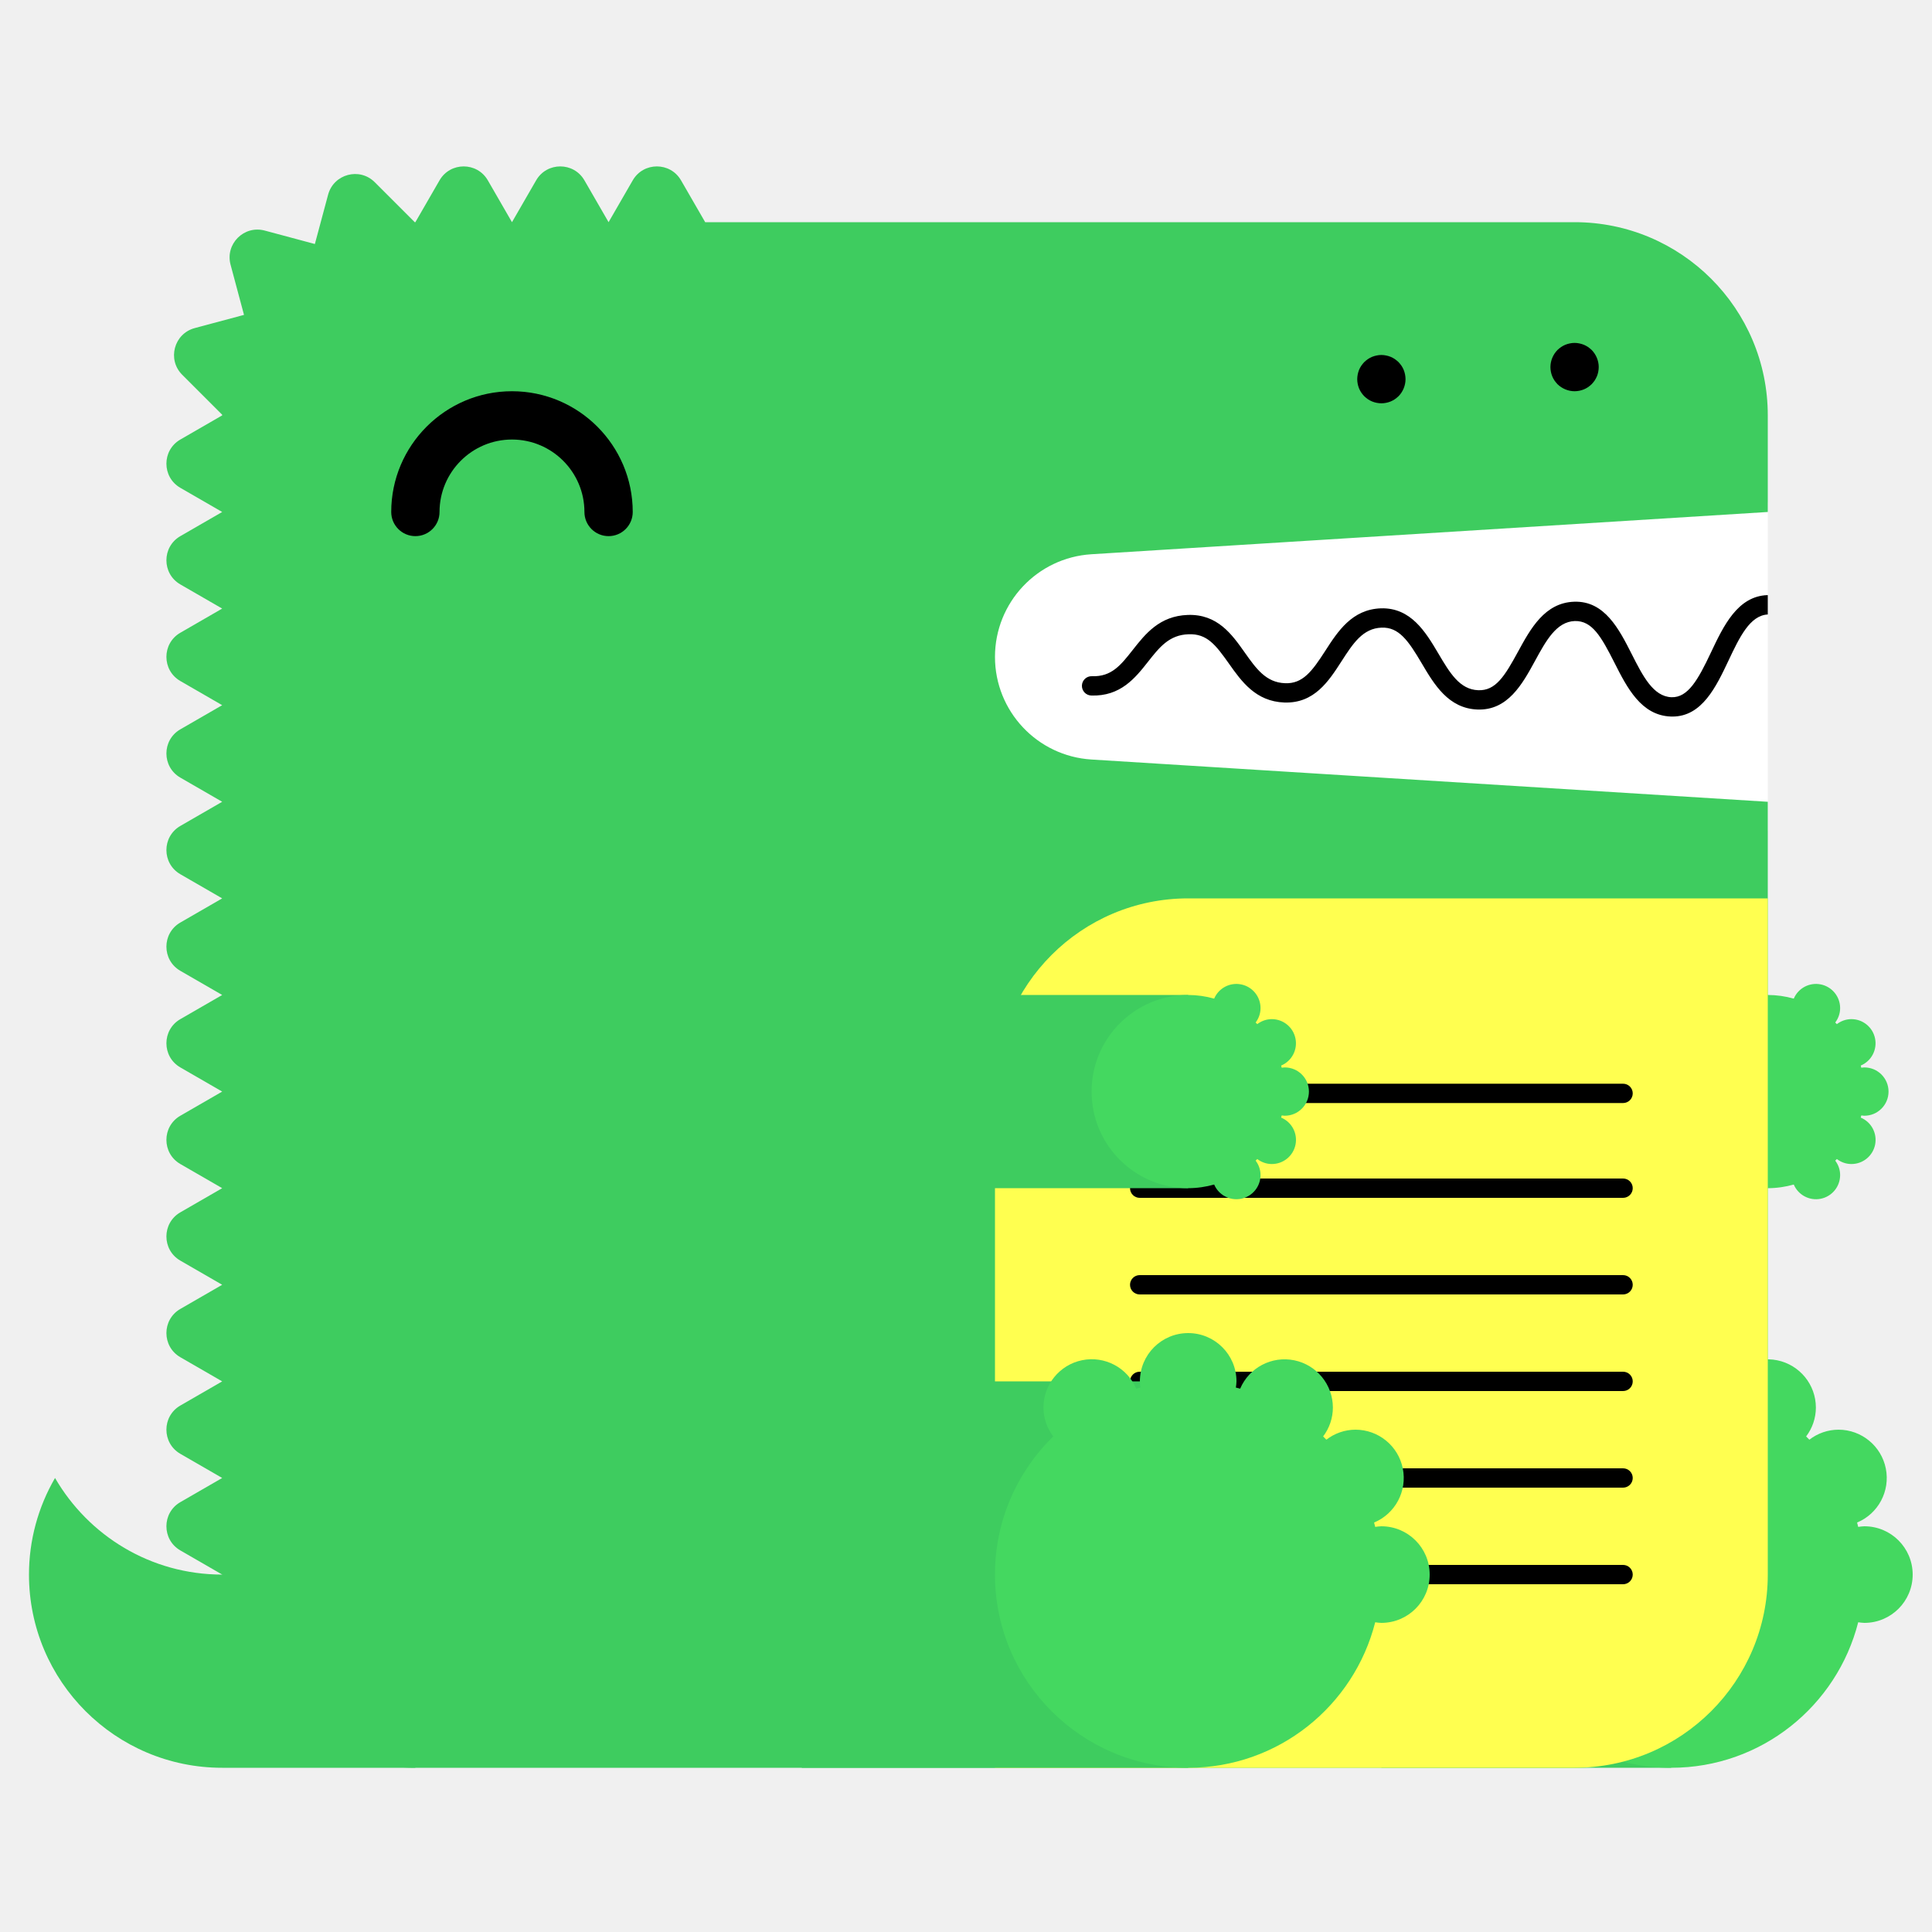
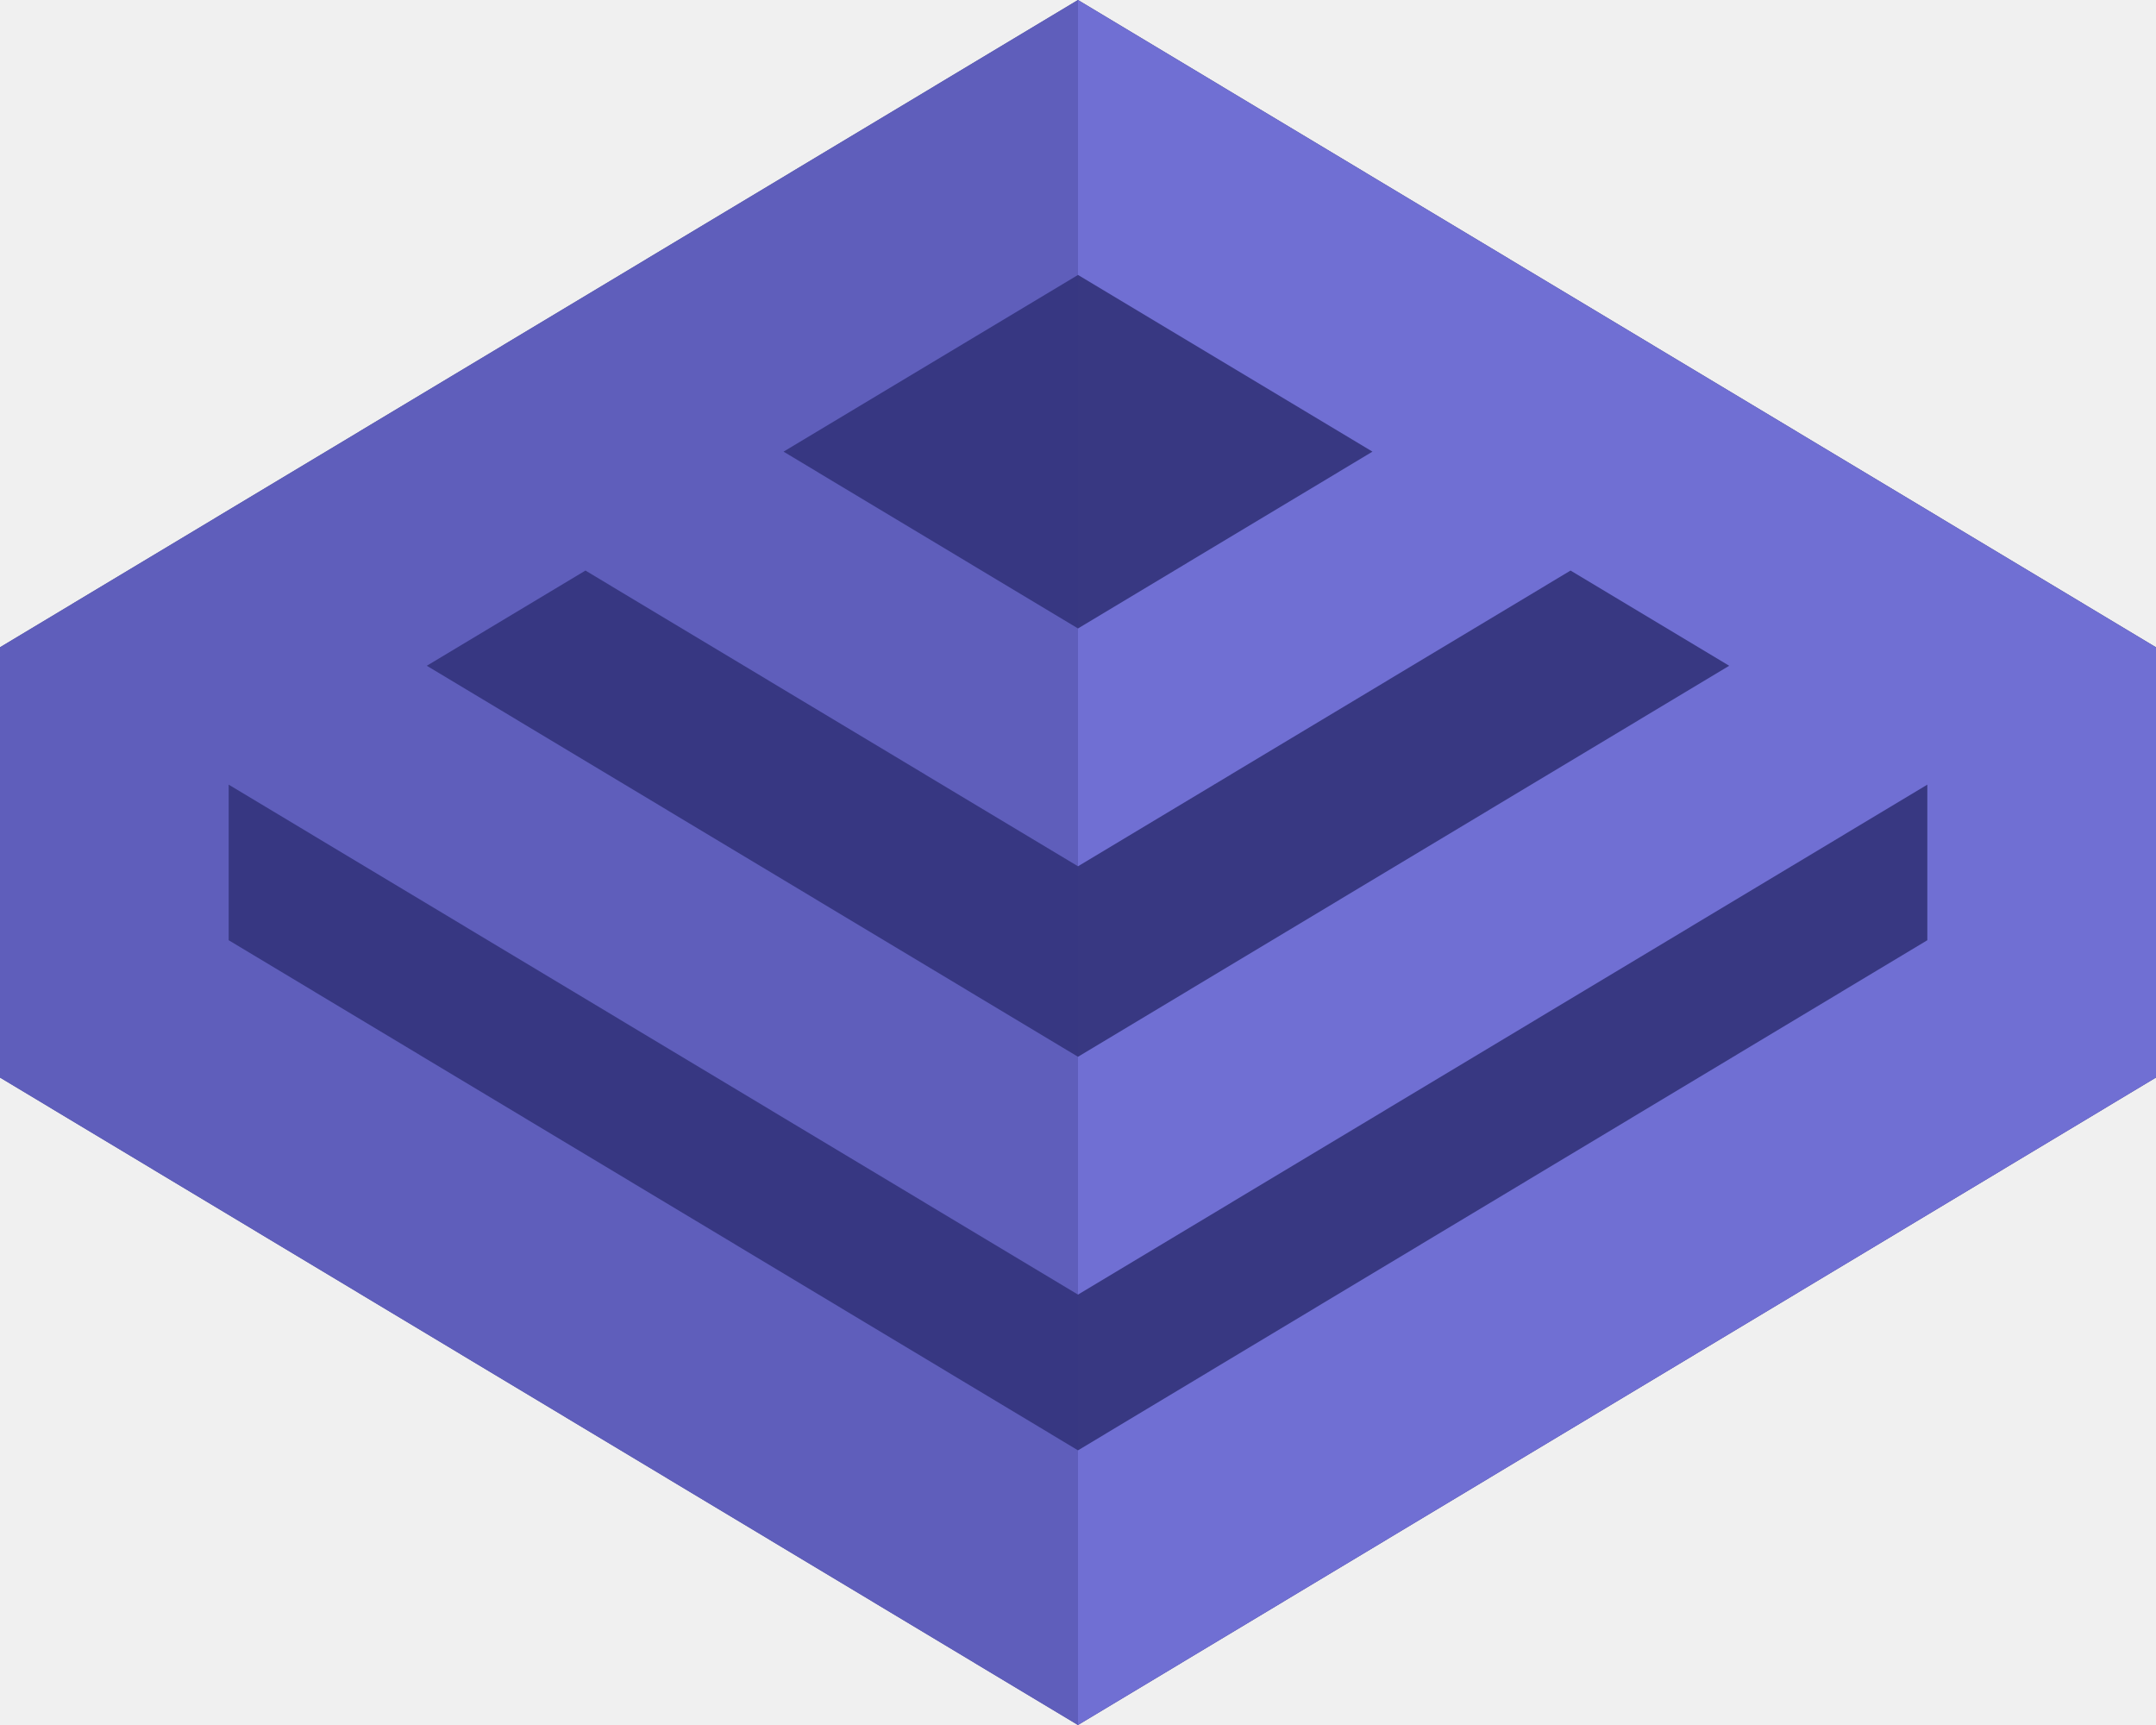
- <svg xmlns="http://www.w3.org/2000/svg" width="200" height="200" viewBox="0 0 200 200">
-   <g fill="none" fill-rule="evenodd">
-     <path fill="#FFF" d="M99 52h84v34H99z" />
-     <path d="M23 163c-7.398 0-13.843-4.027-17.303-10A19.886 19.886 0 0 0 3 163c0 11.046 8.954 20 20 20h20v-20H23z" fill="#3ECC5F" />
-     <path d="M112.98 57.376L183 53V43c0-11.046-8.954-20-20-20H73l-2.5-4.33c-1.112-1.925-3.889-1.925-5 0L63 23l-2.5-4.33c-1.111-1.925-3.889-1.925-5 0L53 23l-2.5-4.33c-1.111-1.925-3.889-1.925-5 0L43 23c-.022 0-.042.003-.065.003l-4.142-4.141c-1.57-1.571-4.252-.853-4.828 1.294l-1.369 5.104-5.192-1.392c-2.148-.575-4.111 1.389-3.535 3.536l1.39 5.193-5.102 1.367c-2.148.576-2.867 3.259-1.296 4.83l4.142 4.142c0 .021-.003.042-.003.064l-4.33 2.5c-1.925 1.111-1.925 3.889 0 5L23 53l-4.33 2.5c-1.925 1.111-1.925 3.889 0 5L23 63l-4.33 2.5c-1.925 1.111-1.925 3.889 0 5L23 73l-4.33 2.5c-1.925 1.111-1.925 3.889 0 5L23 83l-4.33 2.5c-1.925 1.111-1.925 3.889 0 5L23 93l-4.33 2.5c-1.925 1.111-1.925 3.889 0 5L23 103l-4.33 2.5c-1.925 1.111-1.925 3.889 0 5L23 113l-4.33 2.5c-1.925 1.111-1.925 3.889 0 5L23 123l-4.33 2.5c-1.925 1.111-1.925 3.889 0 5L23 133l-4.33 2.5c-1.925 1.111-1.925 3.889 0 5L23 143l-4.33 2.5c-1.925 1.111-1.925 3.889 0 5L23 153l-4.33 2.5c-1.925 1.111-1.925 3.889 0 5L23 163c0 11.046 8.954 20 20 20h120c11.046 0 20-8.954 20-20V83l-70.02-4.376A10.645 10.645 0 0 1 103 68c0-5.621 4.37-10.273 9.98-10.624" fill="#3ECC5F" />
-     <path fill="#3ECC5F" d="M143 183h30v-40h-30z" />
-     <path d="M193 158c-.219 0-.428.037-.639.064-.038-.15-.074-.301-.116-.451A5 5 0 0 0 190.32 148a4.96 4.96 0 0 0-3.016 1.036 26.531 26.531 0 0 0-.335-.336 4.955 4.955 0 0 0 1.011-2.987 5 5 0 0 0-9.599-1.959c-.148-.042-.297-.077-.445-.115.027-.211.064-.42.064-.639a5 5 0 0 0-5-5 5 5 0 0 0-5 5c0 .219.037.428.064.639-.148.038-.297.073-.445.115a4.998 4.998 0 0 0-9.599 1.959c0 1.125.384 2.151 1.011 2.987-3.717 3.632-6.031 8.693-6.031 14.3 0 11.046 8.954 20 20 20 9.339 0 17.16-6.41 19.361-15.064.211.027.42.064.639.064a5 5 0 0 0 5-5 5 5 0 0 0-5-5" fill="#44D860" />
-     <path fill="#3ECC5F" d="M153 123h30v-20h-30z" />
-     <path d="M193 115.5a2.5 2.5 0 1 0 0-5c-.109 0-.214.019-.319.032-.02-.075-.037-.15-.058-.225a2.501 2.501 0 0 0-.963-4.807c-.569 0-1.088.197-1.508.518a6.653 6.653 0 0 0-.168-.168c.314-.417.506-.931.506-1.494a2.5 2.5 0 0 0-4.8-.979A9.987 9.987 0 0 0 183 103c-5.522 0-10 4.478-10 10s4.478 10 10 10c.934 0 1.833-.138 2.69-.377a2.5 2.5 0 0 0 4.8-.979c0-.563-.192-1.077-.506-1.494.057-.055.113-.111.168-.168.42.321.939.518 1.508.518a2.5 2.5 0 0 0 .963-4.807c.021-.074.038-.15.058-.225.105.013.21.032.319.032" fill="#44D860" />
-     <path d="M63 55.5a2.5 2.5 0 0 1-2.5-2.5c0-4.136-3.364-7.5-7.5-7.5s-7.5 3.364-7.5 7.5a2.5 2.5 0 1 1-5 0c0-6.893 5.607-12.5 12.5-12.5S65.5 46.107 65.5 53a2.5 2.5 0 0 1-2.5 2.5" fill="#000" />
-     <path d="M103 183h60c11.046 0 20-8.954 20-20V93h-60c-11.046 0-20 8.954-20 20v70z" fill="#FFFF50" />
-     <path d="M168.02 124h-50.04a1 1 0 1 1 0-2h50.04a1 1 0 1 1 0 2m0 20h-50.04a1 1 0 1 1 0-2h50.04a1 1 0 1 1 0 2m0 20h-50.04a1 1 0 1 1 0-2h50.04a1 1 0 1 1 0 2m0-49.814h-50.04a1 1 0 1 1 0-2h50.04a1 1 0 1 1 0 2m0 19.814h-50.04a1 1 0 1 1 0-2h50.04a1 1 0 1 1 0 2m0 20h-50.04a1 1 0 1 1 0-2h50.04a1 1 0 1 1 0 2M183 61.611c-.012 0-.022-.006-.034-.005-3.09.105-4.552 3.196-5.842 5.923-1.346 2.85-2.387 4.703-4.093 4.647-1.889-.068-2.969-2.202-4.113-4.46-1.314-2.594-2.814-5.536-5.963-5.426-3.046.104-4.513 2.794-5.807 5.167-1.377 2.528-2.314 4.065-4.121 3.994-1.927-.07-2.951-1.805-4.136-3.813-1.321-2.236-2.848-4.75-5.936-4.664-2.994.103-4.465 2.385-5.763 4.4-1.373 2.13-2.335 3.428-4.165 3.351-1.973-.07-2.992-1.51-4.171-3.177-1.324-1.873-2.816-3.993-5.895-3.89-2.928.1-4.399 1.97-5.696 3.618-1.232 1.564-2.194 2.802-4.229 2.724a1 1 0 0 0-.072 2c3.017.101 4.545-1.8 5.872-3.487 1.177-1.496 2.193-2.787 4.193-2.855 1.926-.082 2.829 1.115 4.195 3.045 1.297 1.834 2.769 3.914 5.731 4.021 3.103.104 4.596-2.215 5.918-4.267 1.182-1.834 2.202-3.417 4.15-3.484 1.793-.067 2.769 1.35 4.145 3.681 1.297 2.197 2.766 4.686 5.787 4.796 3.125.108 4.634-2.62 5.949-5.035 1.139-2.088 2.214-4.06 4.119-4.126 1.793-.042 2.728 1.595 4.111 4.33 1.292 2.553 2.757 5.445 5.825 5.556l.169.003c3.064 0 4.518-3.075 5.805-5.794 1.139-2.41 2.217-4.68 4.067-4.773v-2z" fill="#000" />
-     <path fill="#3ECC5F" d="M83 183h40v-40H83z" />
-     <path d="M143 158c-.219 0-.428.037-.639.064-.038-.15-.074-.301-.116-.451A5 5 0 0 0 140.32 148a4.96 4.96 0 0 0-3.016 1.036 26.531 26.531 0 0 0-.335-.336 4.955 4.955 0 0 0 1.011-2.987 5 5 0 0 0-9.599-1.959c-.148-.042-.297-.077-.445-.115.027-.211.064-.42.064-.639a5 5 0 0 0-5-5 5 5 0 0 0-5 5c0 .219.037.428.064.639-.148.038-.297.073-.445.115a4.998 4.998 0 0 0-9.599 1.959c0 1.125.384 2.151 1.011 2.987-3.717 3.632-6.031 8.693-6.031 14.3 0 11.046 8.954 20 20 20 9.339 0 17.16-6.41 19.361-15.064.211.027.42.064.639.064a5 5 0 0 0 5-5 5 5 0 0 0-5-5" fill="#44D860" />
-     <path fill="#3ECC5F" d="M83 123h40v-20H83z" />
-     <path d="M133 115.5a2.5 2.5 0 1 0 0-5c-.109 0-.214.019-.319.032-.02-.075-.037-.15-.058-.225a2.501 2.501 0 0 0-.963-4.807c-.569 0-1.088.197-1.508.518a6.653 6.653 0 0 0-.168-.168c.314-.417.506-.931.506-1.494a2.5 2.5 0 0 0-4.8-.979A9.987 9.987 0 0 0 123 103c-5.522 0-10 4.478-10 10s4.478 10 10 10c.934 0 1.833-.138 2.69-.377a2.5 2.5 0 0 0 4.8-.979c0-.563-.192-1.077-.506-1.494.057-.055.113-.111.168-.168.42.321.939.518 1.508.518a2.5 2.5 0 0 0 .963-4.807c.021-.074.038-.15.058-.225.105.013.21.032.319.032" fill="#44D860" />
-     <path d="M143 41.75c-.16 0-.33-.02-.49-.05a2.52 2.52 0 0 1-.47-.14c-.15-.06-.29-.14-.431-.23-.13-.09-.259-.2-.38-.31-.109-.12-.219-.24-.309-.38s-.17-.28-.231-.43a2.619 2.619 0 0 1-.189-.96c0-.16.02-.33.05-.49.03-.16.08-.31.139-.47.061-.15.141-.29.231-.43.09-.13.2-.26.309-.38.121-.11.25-.22.38-.31.141-.09.281-.17.431-.23.149-.06.31-.11.47-.14.32-.07.65-.07.98 0 .159.03.32.08.47.14.149.06.29.14.43.23.13.09.259.2.38.31.11.12.22.25.31.38.09.14.17.28.23.43.06.16.11.31.14.47.029.16.05.33.05.49 0 .66-.271 1.31-.73 1.77-.121.11-.25.22-.38.31-.14.09-.281.17-.43.23a2.565 2.565 0 0 1-.96.19m20-1.25c-.66 0-1.3-.27-1.771-.73a3.802 3.802 0 0 1-.309-.38c-.09-.14-.17-.28-.231-.43a2.619 2.619 0 0 1-.189-.96c0-.66.27-1.3.729-1.77.121-.11.25-.22.38-.31.141-.09.281-.17.431-.23.149-.06.31-.11.47-.14.32-.07.66-.07.98 0 .159.03.32.08.47.14.149.06.29.14.43.23.13.09.259.2.38.31.459.47.73 1.11.73 1.77 0 .16-.021.33-.05.49-.03.16-.08.32-.14.47-.07.15-.14.29-.23.43-.09.13-.2.26-.31.38-.121.11-.25.22-.38.31-.14.09-.281.17-.43.23a2.565 2.565 0 0 1-.96.19" fill="#000" />
-   </g>
+ <svg xmlns="http://www.w3.org/2000/svg" id="logo-39" width="50" height="40" viewBox="0 0 50 40" fill="none">
+   <path d="M25 0L50 15.01V24.986L25 40L0 24.986V15.01L25 0Z" fill="#383882" class="ccompli2" />
+   <path fill-rule="evenodd" clip-rule="evenodd" d="M0 15.01L25 0L50 15.01V24.986L25 40L0 24.986V15.01ZM25 33.631L44.697 21.802V18.195L44.696 18.195L25 30.02L5.304 18.195L5.303 18.195V21.802L25 33.631ZM25 24.505L40.102 15.438L36.423 13.23L25 20.088L13.577 13.23L9.898 15.438L25 24.505ZM25 14.573L31.829 10.473L25 6.375L18.171 10.473L25 14.573Z" fill="#706fd3" class="ccustom" />
+   <path d="M25 0L0 15.01V24.986L25 40L25 0Z" fill="#383882" class="ccompli2" fill-opacity="0.3" />
</svg>
